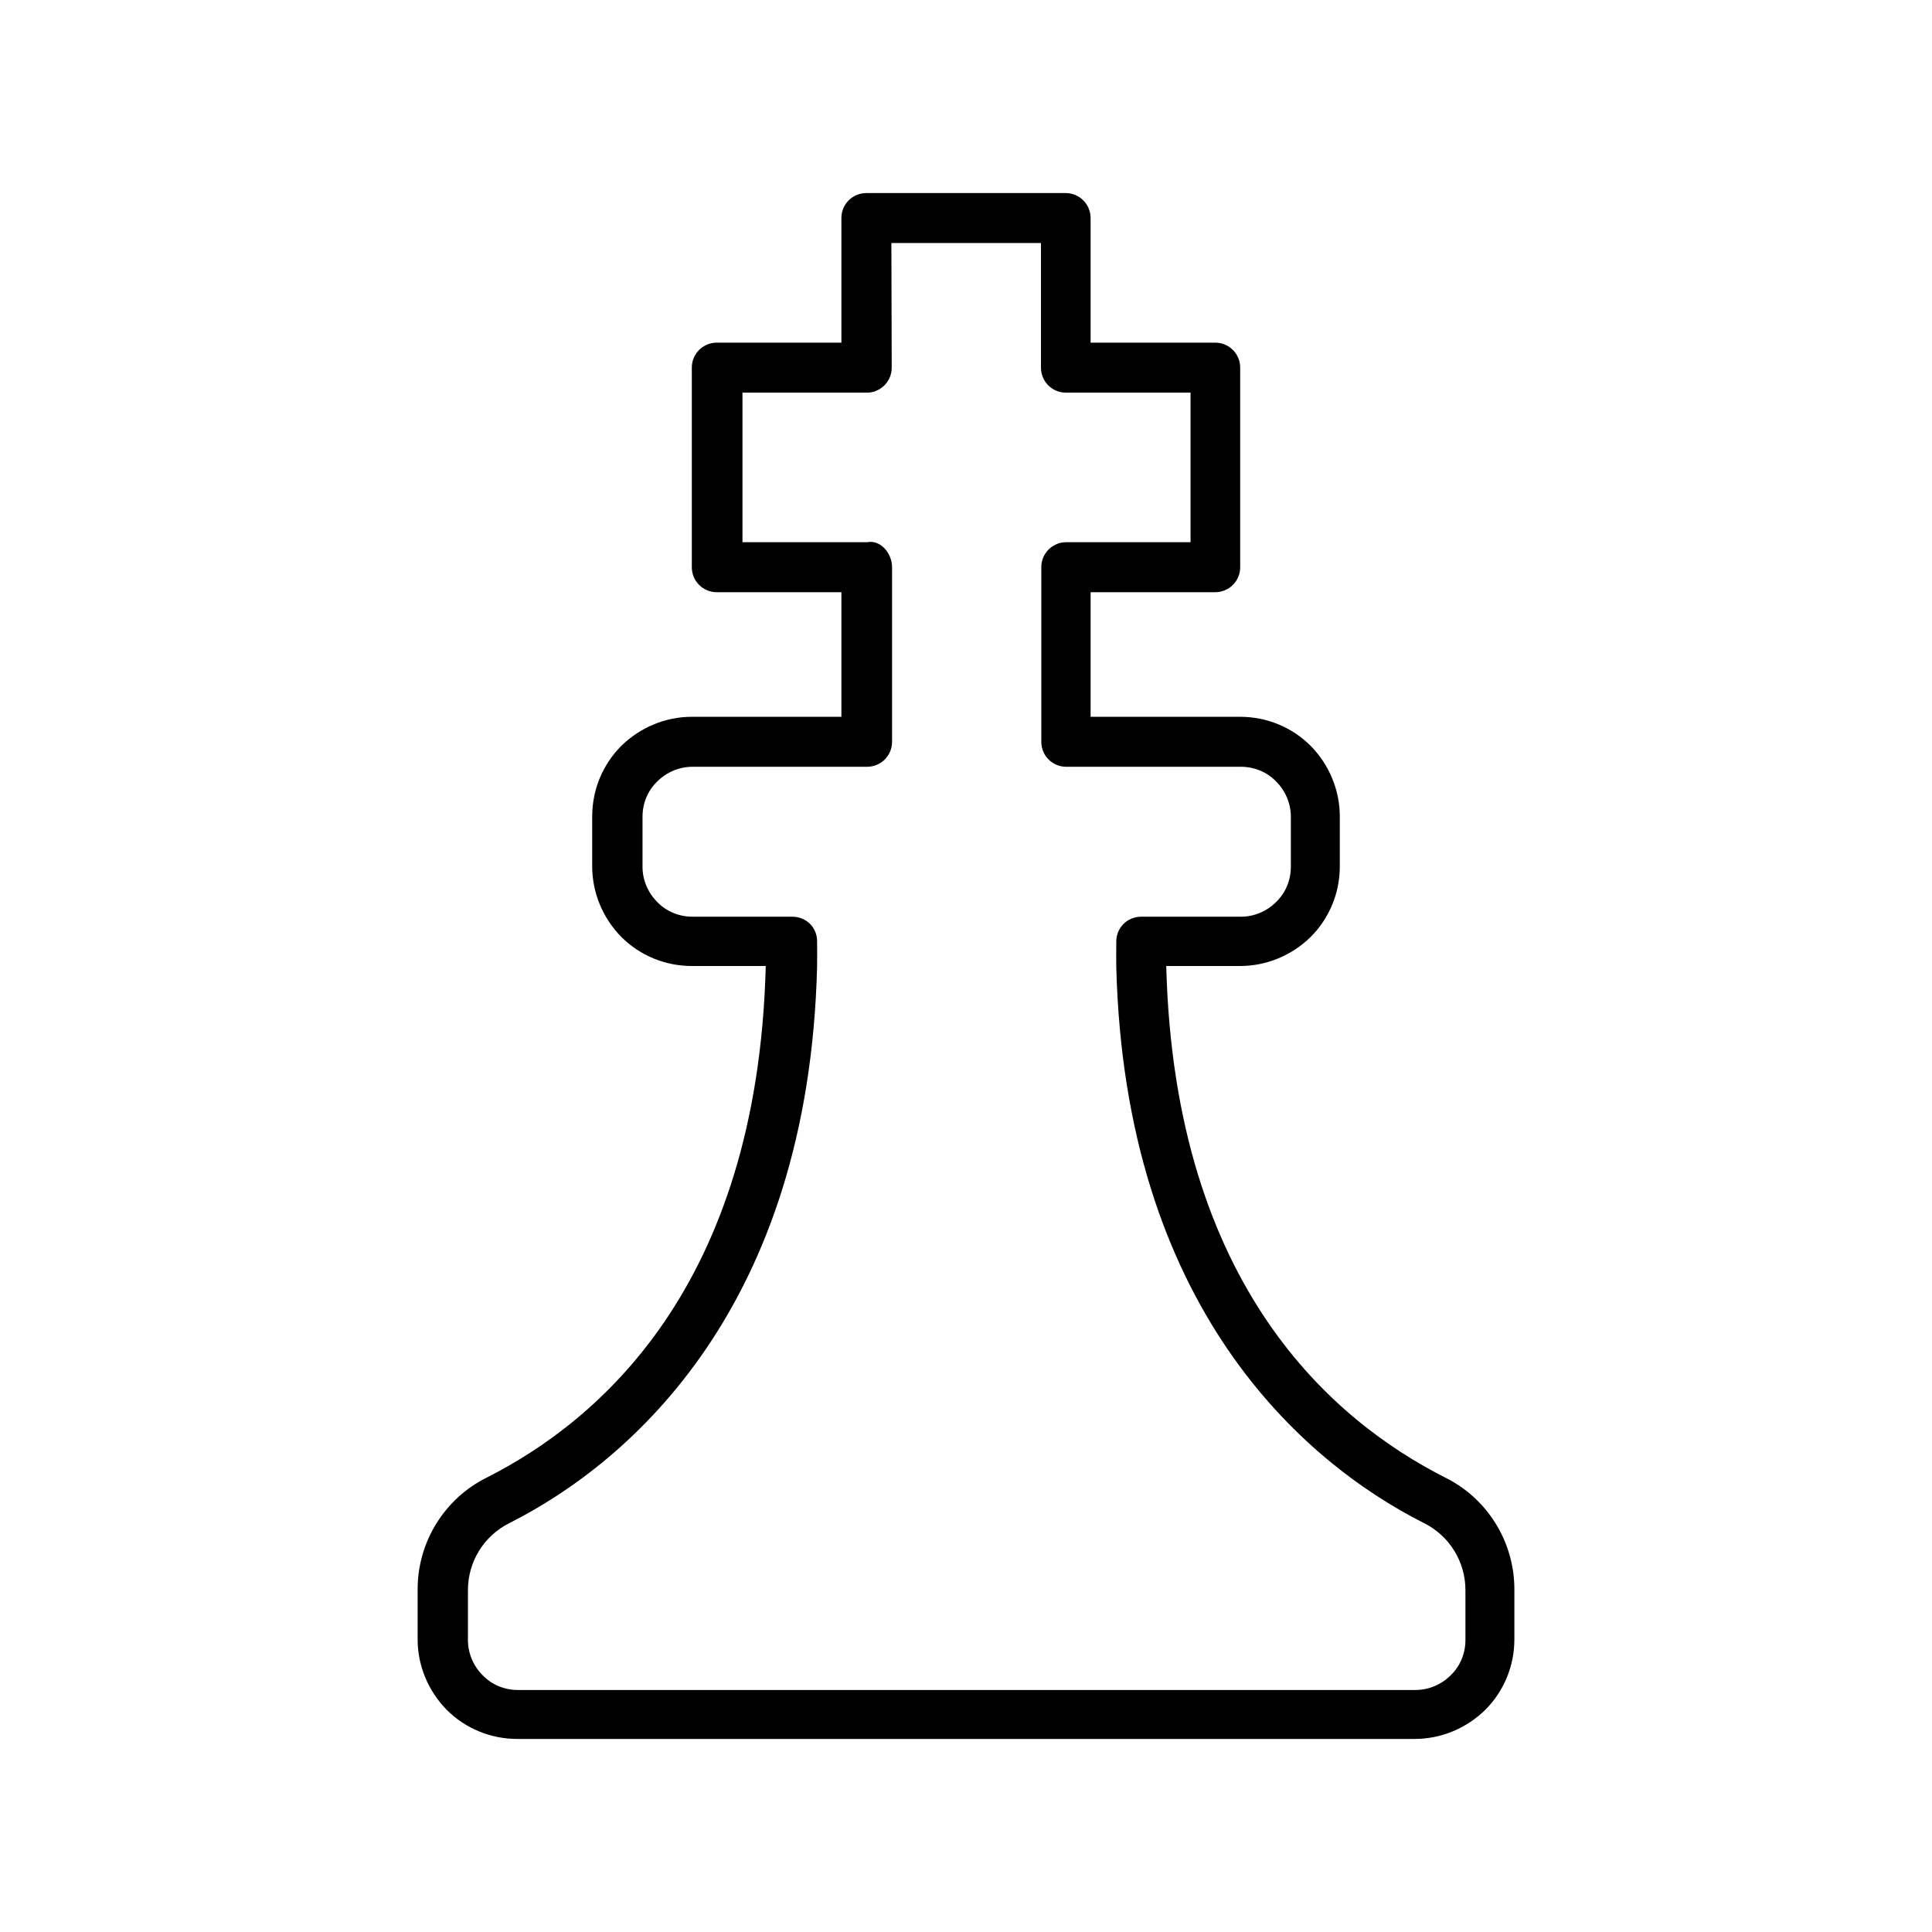
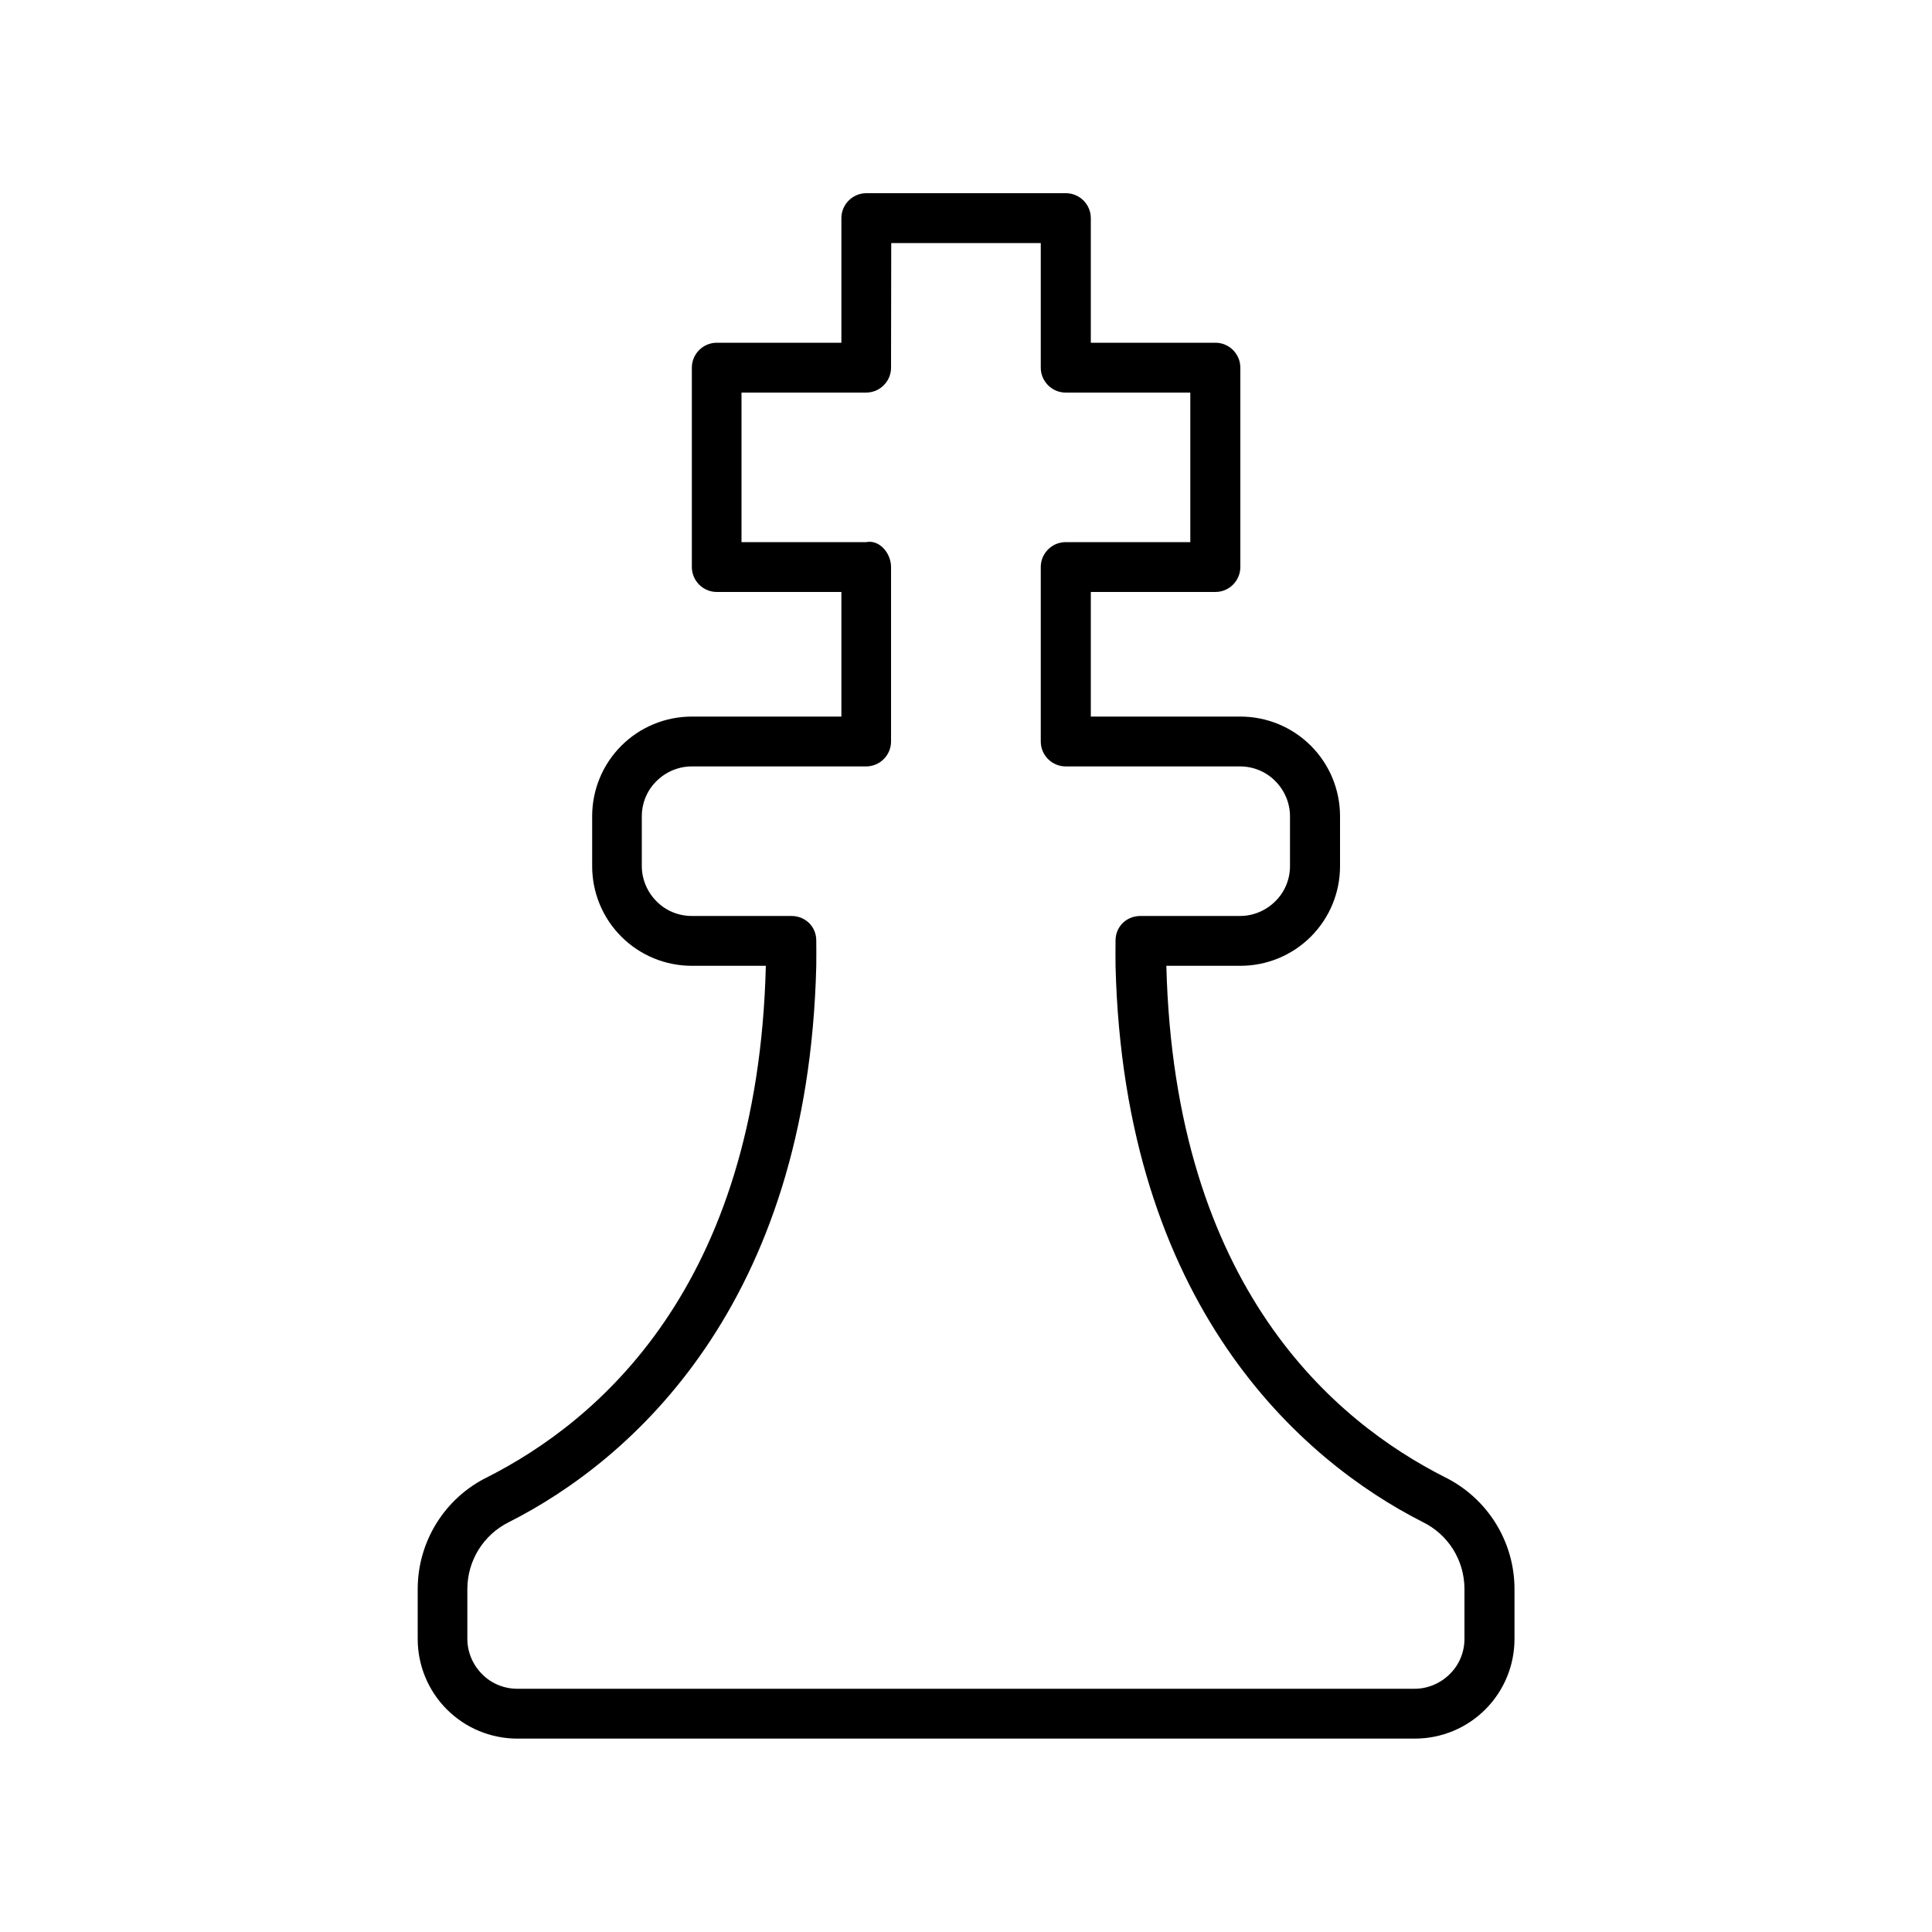
- <svg xmlns="http://www.w3.org/2000/svg" version="1.1" viewBox="0 0 5.644 5.644">
-   <path d="m2.531 0.564c-0.04 0-0.073 0.032-0.073 0.073v0.364h-0.364c-0.04 0-0.073 0.032-0.073 0.073v0.583c0 0.04 0.032 0.073 0.073 0.073h0.364v0.364h-0.437c-0.077 0-0.151 0.031-0.206 0.085-0.055 0.055-0.085 0.129-0.085 0.206v0.146c0 0.077 0.031 0.151 0.085 0.206 0.055 0.055 0.129 0.085 0.206 0.085h0.216c-0.024 0.941-0.493 1.331-0.814 1.494-0.124 0.061-0.203 0.188-0.203 0.327v0.146c0 0.077 0.031 0.151 0.085 0.206 0.055 0.055 0.129 0.085 0.206 0.085h2.622c0.077 0 0.151-0.031 0.206-0.085 0.055-0.055 0.085-0.129 0.085-0.206v-0.146c0-0.139-0.079-0.266-0.203-0.327-0.321-0.163-0.79-0.553-0.814-1.494h0.216c0.077 0 0.151-0.031 0.206-0.085 0.055-0.055 0.085-0.129 0.085-0.206v-0.146c0-0.077-0.031-0.151-0.085-0.206-0.055-0.055-0.129-0.085-0.206-0.085h-0.437v-0.364h0.364c0.04 0 0.073-0.032 0.073-0.073v-0.583c0-0.04-0.032-0.073-0.073-0.073h-0.364v-0.364c0-0.04-0.032-0.073-0.073-0.073zm0.073 0.146h0.437v0.364c0 0.04 0.032 0.073 0.073 0.073h0.364v0.437h-0.364c-0.01 0-0.02 0.002-0.028 0.006-0.026 0.011-0.044 0.037-0.044 0.067v0.51c0 0.04 0.032 0.073 0.073 0.073h0.51c0.039 5e-7 0.076 0.015 0.103 0.043 0.027 0.027 0.043 0.064 0.043 0.103v0.146c0 0.039-0.015 0.076-0.043 0.103-0.027 0.027-0.064 0.043-0.103 0.043h-0.291c-0.041 0-0.073 0.032-0.073 0.073 0 0.024-5.098e-4 0.05 0 0.073 0.025 0.992 0.542 1.445 0.898 1.625 0.075 0.037 0.122 0.113 0.122 0.196v0.146c0 0.039-0.015 0.076-0.043 0.103-0.027 0.027-0.064 0.043-0.103 0.043h-2.622c-0.039 0-0.076-0.015-0.103-0.043-0.027-0.027-0.043-0.064-0.043-0.103v-0.146c0-0.083 0.047-0.159 0.122-0.196 0.356-0.18 0.873-0.633 0.898-1.625 5.098e-4 -0.023 0-0.049 0-0.073 5.827e-4 -0.041-0.031-0.073-0.073-0.073h-0.291c-0.039 0-0.076-0.015-0.103-0.043-0.027-0.027-0.043-0.064-0.043-0.103v-0.146c0-0.039 0.015-0.076 0.043-0.103 0.027-0.027 0.064-0.043 0.103-0.043h0.51c0.04 0 0.073-0.032 0.073-0.073v-0.51c0-0.04-0.033-0.081-0.073-0.073h-0.364v-0.437h0.364c0.01 0 0.02-0.002 0.028-0.006 0.026-0.011 0.044-0.037 0.044-0.067z" />
+ <svg xmlns="http://www.w3.org/2000/svg" version="1.1" viewBox="0 0 10 10">
+   <path d="m4.484 1c-0.071 0-0.129 0.058-0.129 0.129v0.645h-0.645c-0.071 0-0.129 0.058-0.129 0.129v1.032c0 0.071 0.058 0.129 0.129 0.129h0.645v0.645h-0.774c-0.137 0-0.268 0.054-0.365 0.151-0.097 0.097-0.151 0.228-0.151 0.365v0.258c0 0.137 0.054 0.268 0.151 0.365 0.097 0.097 0.228 0.151 0.365 0.151h0.383c-0.042 1.667-0.874 2.359-1.442 2.647-0.22 0.108-0.36 0.333-0.36 0.579v0.258c0 0.137 0.054 0.268 0.151 0.365 0.097 0.097 0.228 0.151 0.365 0.151h4.645c0.137 0 0.268-0.054 0.365-0.151 0.097-0.097 0.151-0.228 0.151-0.365v-0.258c0-0.246-0.14-0.47-0.36-0.579-0.569-0.288-1.4-0.98-1.442-2.647h0.383c0.137 0 0.268-0.054 0.365-0.151 0.097-0.097 0.151-0.228 0.151-0.365v-0.258c0-0.137-0.054-0.268-0.151-0.365-0.097-0.097-0.228-0.151-0.365-0.151h-0.774v-0.645h0.645c0.071 0 0.129-0.058 0.129-0.129v-1.032c0-0.071-0.058-0.129-0.129-0.129h-0.645v-0.645c0-0.071-0.058-0.129-0.129-0.129zm0.129 0.258h0.774v0.645c0 0.071 0.058 0.129 0.129 0.129h0.645v0.774h-0.645c-0.018 0-0.035 0.004-0.05 0.01-0.046 0.02-0.079 0.065-0.079 0.119v0.903c0 0.071 0.058 0.129 0.129 0.129h0.903c0.068 9e-7 0.134 0.027 0.182 0.076 0.048 0.048 0.076 0.114 0.076 0.182v0.258c0 0.068-0.027 0.134-0.076 0.182-0.048 0.048-0.114 0.076-0.182 0.076h-0.516c-0.073 0-0.13 0.056-0.129 0.129 0 0.042-9.032e-4 0.088 0 0.129 0.044 1.757 0.959 2.559 1.59 2.879 0.133 0.065 0.216 0.199 0.216 0.347v0.258c0 0.068-0.027 0.134-0.076 0.182-0.048 0.048-0.114 0.076-0.182 0.076h-4.645c-0.068 0-0.134-0.027-0.182-0.076-0.048-0.048-0.076-0.114-0.076-0.182v-0.258c0-0.148 0.084-0.282 0.216-0.347 0.631-0.319 1.547-1.121 1.59-2.879 9.033e-4 -0.041 0-0.087 0-0.129 0.001-0.073-0.056-0.129-0.129-0.129h-0.516c-0.068 0-0.134-0.027-0.182-0.076-0.048-0.048-0.076-0.114-0.076-0.182v-0.258c0-0.068 0.027-0.134 0.076-0.182 0.048-0.048 0.114-0.076 0.182-0.076h0.903c0.071 0 0.129-0.058 0.129-0.129v-0.903c0-0.071-0.059-0.143-0.129-0.129h-0.645v-0.774h0.645c0.018 0 0.035-0.004 0.05-0.01 0.046-0.02 0.079-0.065 0.079-0.119z" />
</svg>
